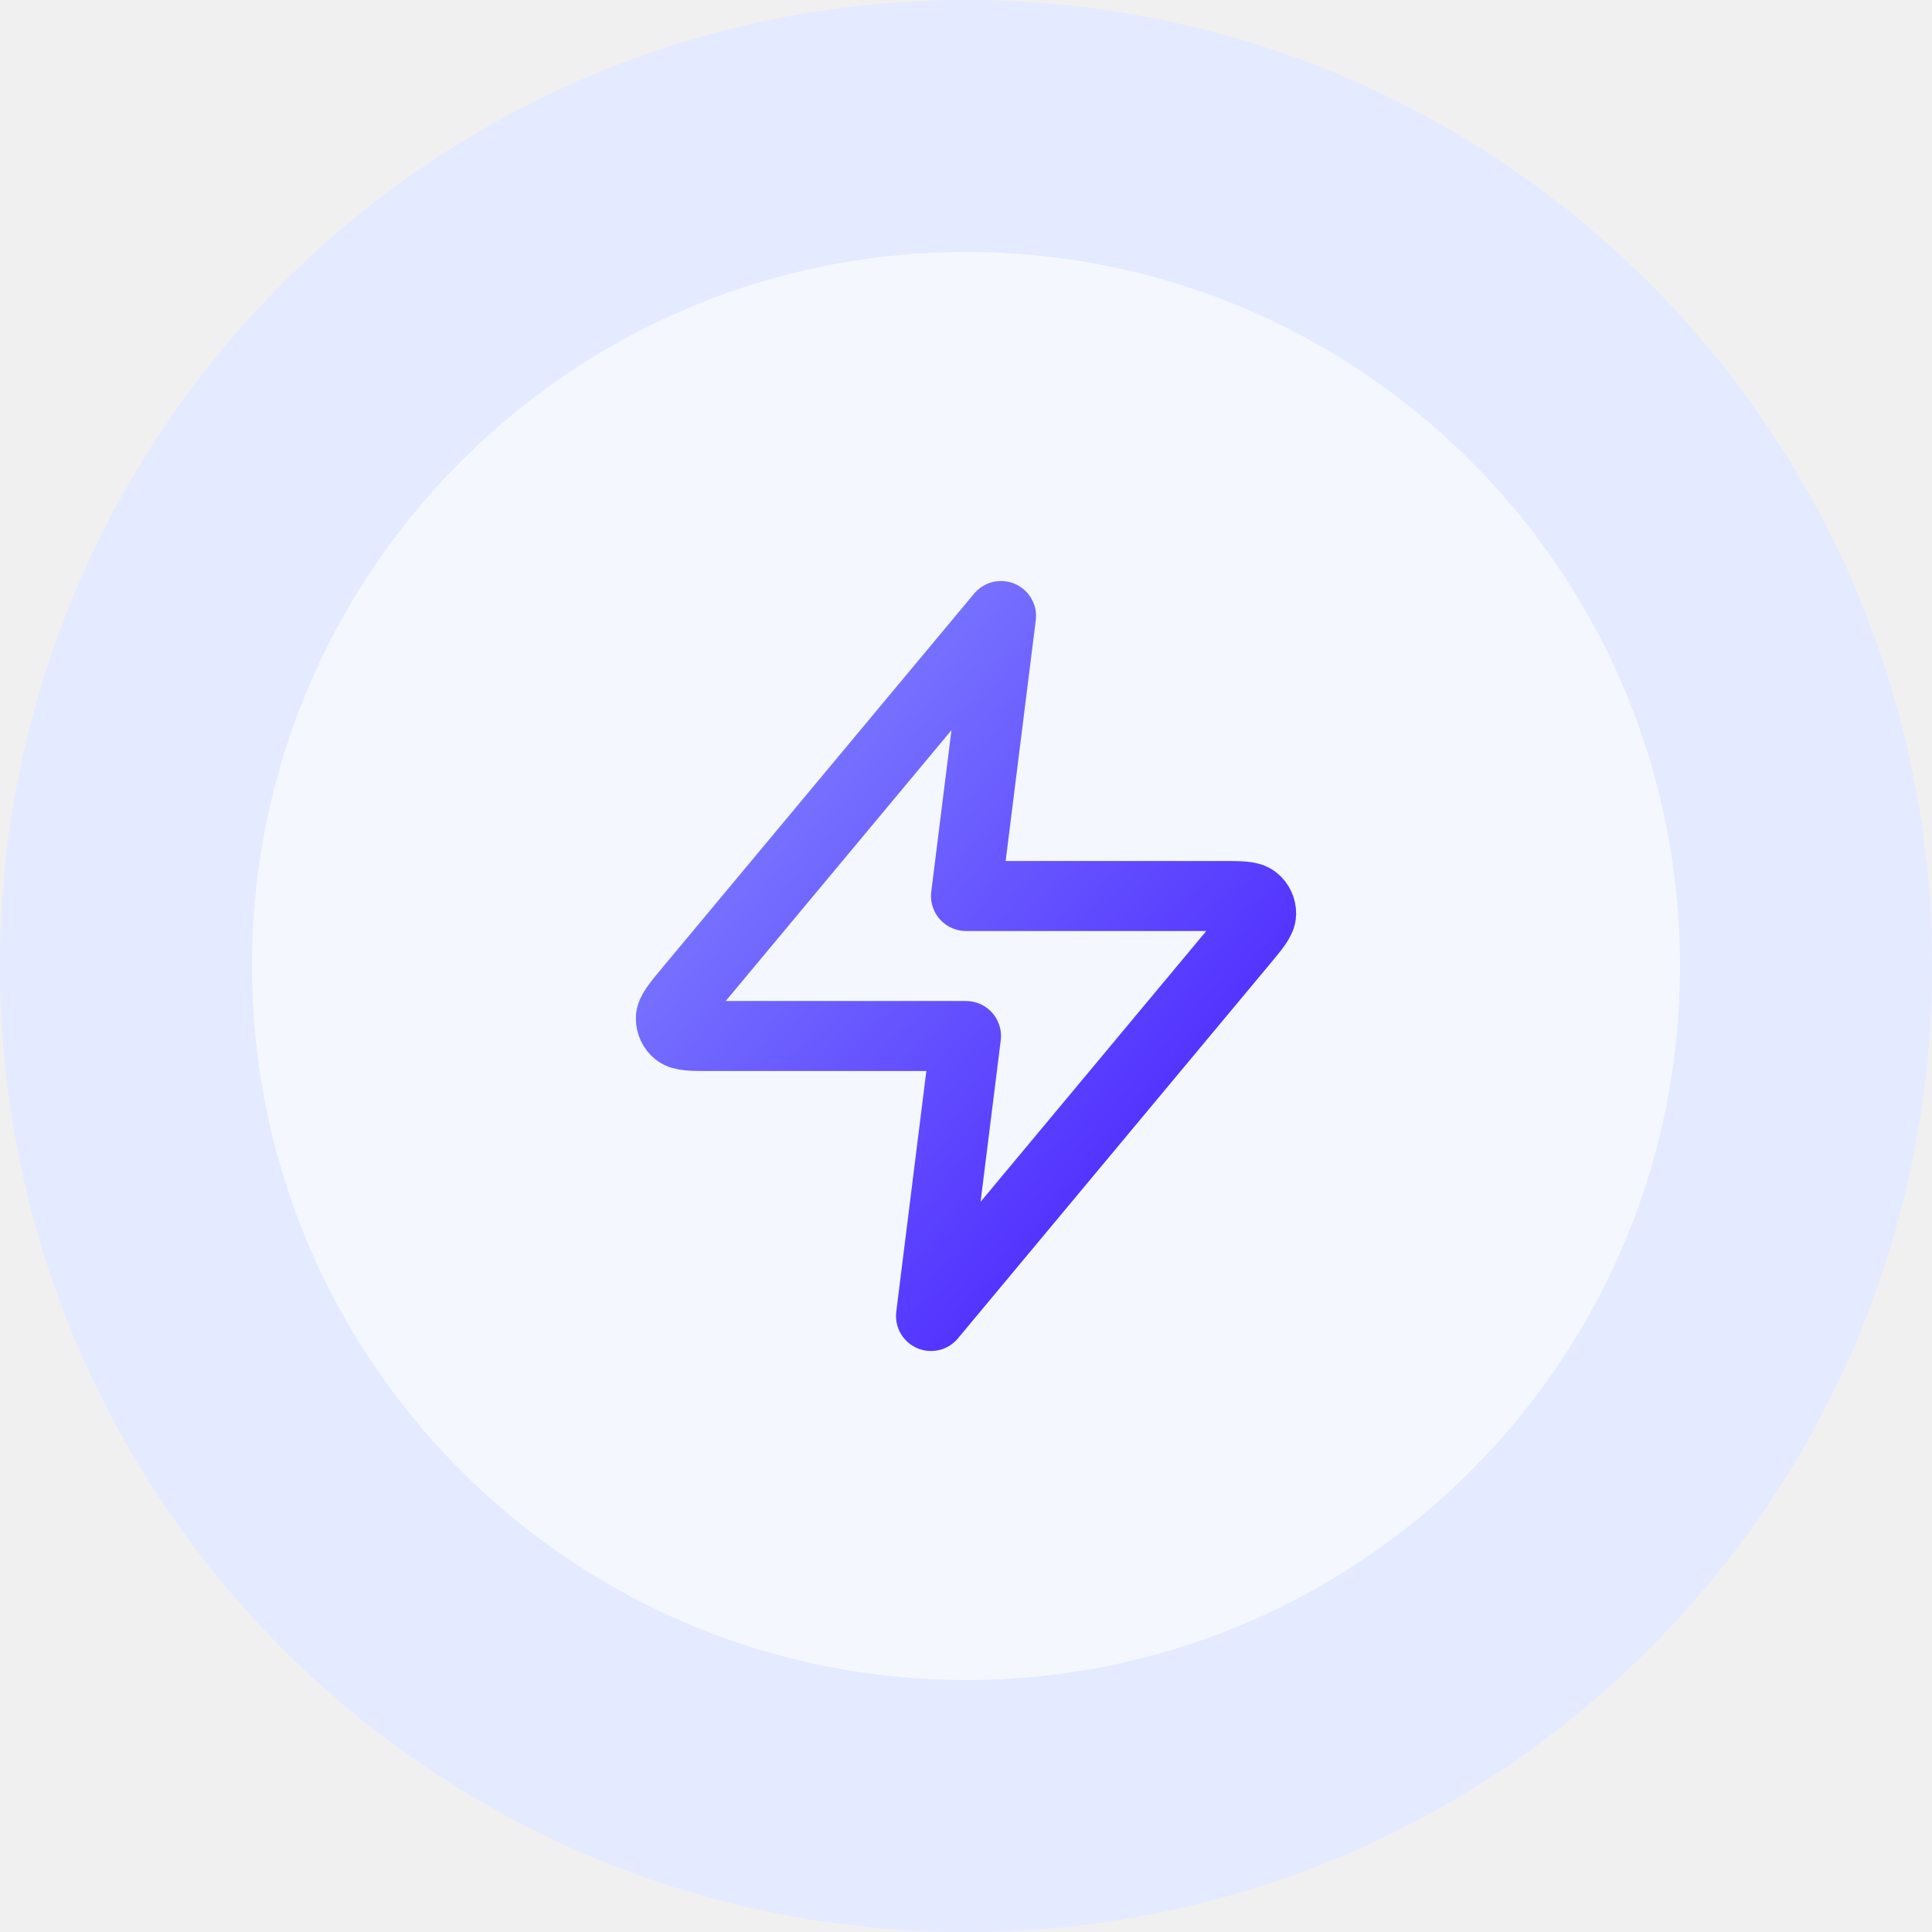
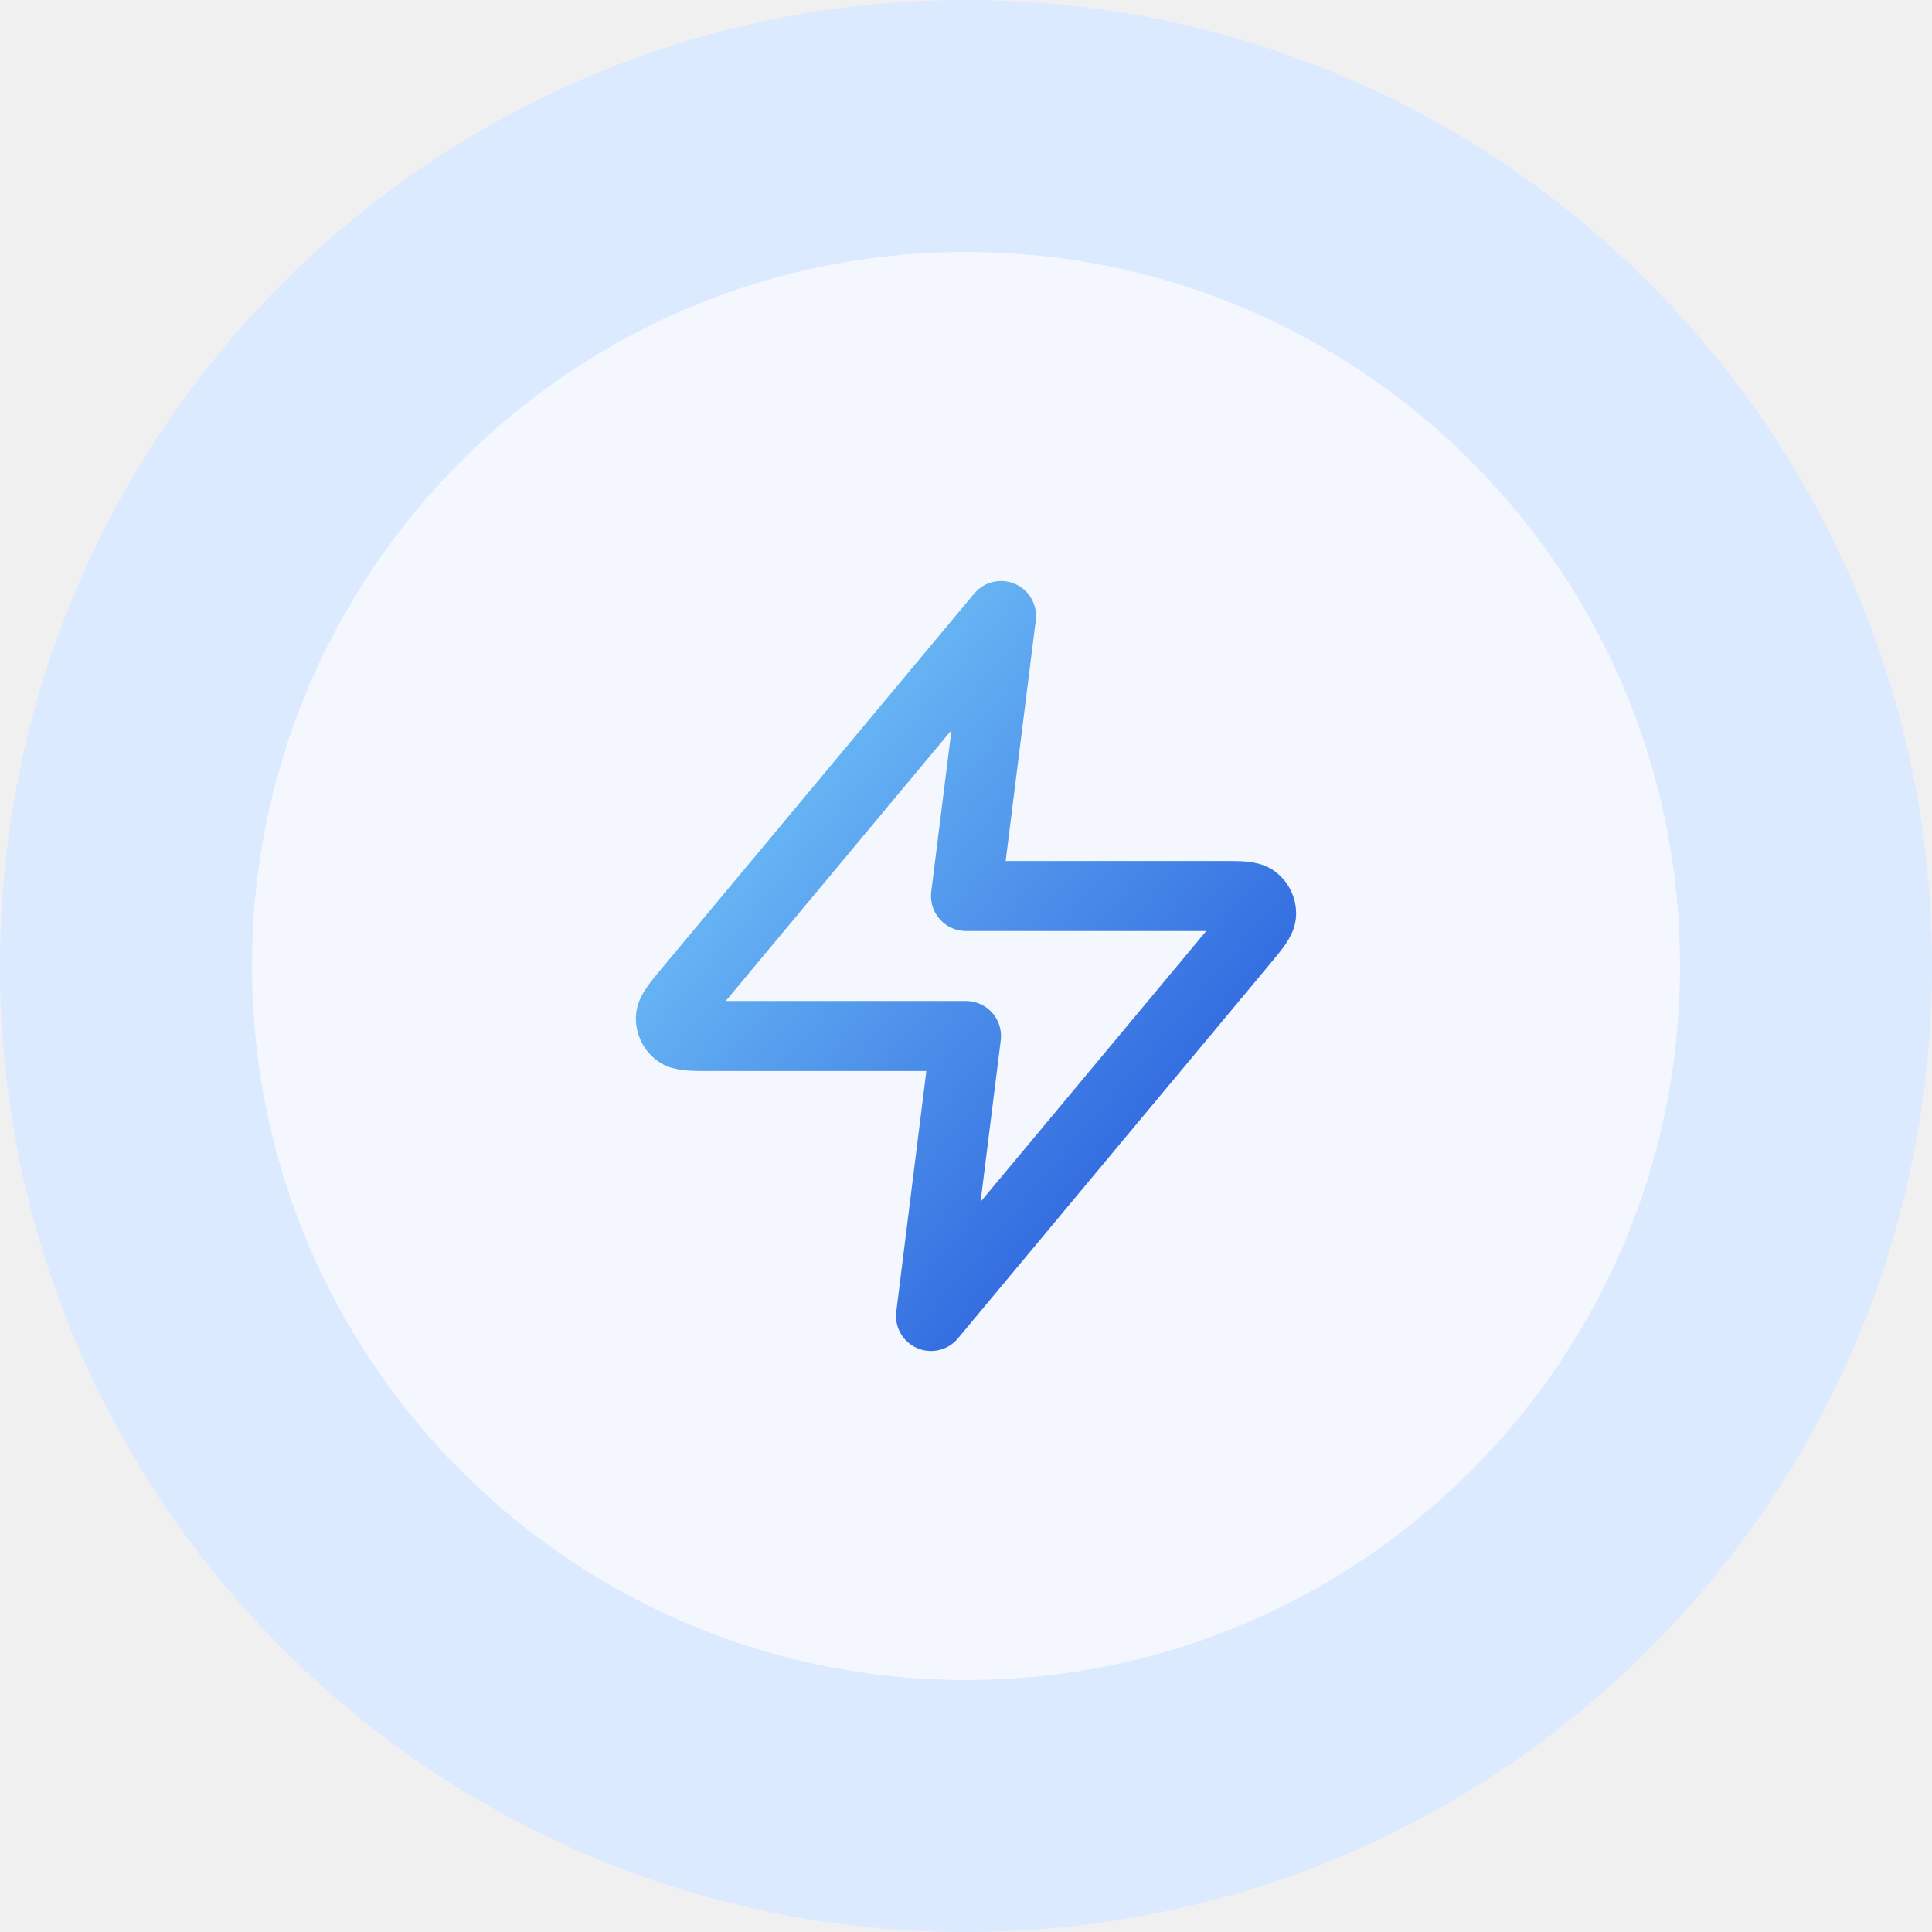
<svg xmlns="http://www.w3.org/2000/svg" width="46" height="46" viewBox="0 0 46 46" fill="none">
-   <rect x="3" y="3" width="40" height="40" rx="20" fill="#F4F7FE" />
-   <rect x="3" y="3" width="40" height="40" rx="20" stroke="#E4EAFF" stroke-width="6" />
-   <path d="M23.834 14.667L16.411 23.573C16.121 23.922 15.975 24.096 15.973 24.244C15.971 24.372 16.028 24.494 16.128 24.574C16.242 24.667 16.47 24.667 16.924 24.667H23L22.167 31.333L29.589 22.427C29.88 22.078 30.025 21.904 30.027 21.756C30.029 21.628 29.972 21.506 29.872 21.426C29.758 21.333 29.531 21.333 29.077 21.333H23L23.834 14.667Z" stroke="url(#paint0_linear_2056_2320)" stroke-width="1.667" stroke-linecap="round" stroke-linejoin="round" />
+   <g clip-path="url(#clip0_5_85)">
+     <path d="M43 23C43 11.954 34.046 3 23 3C11.954 3 3 11.954 3 23C3 34.046 11.954 43 23 43C34.046 43 43 34.046 43 23Z" fill="#F4F7FE" />
+     <path d="M43 23C43 11.954 34.046 3 23 3C11.954 3 3 11.954 3 23C3 34.046 11.954 43 23 43C34.046 43 43 34.046 43 23Z" stroke="#DBEAFE" stroke-width="6" />
+     <path d="M23.834 14.667L16.411 23.573C16.121 23.922 15.975 24.096 15.973 24.244C15.971 24.372 16.028 24.494 16.128 24.574C16.242 24.667 16.47 24.667 16.924 24.667H23L22.167 31.333L29.589 22.427C29.88 22.078 30.025 21.904 30.027 21.756C30.029 21.628 29.972 21.506 29.872 21.426C29.758 21.333 29.531 21.333 29.077 21.333H23L23.834 14.667Z" stroke="url(#paint0_linear_5_85)" stroke-width="1.667" stroke-linecap="round" stroke-linejoin="round" />
+   </g>
  <defs>
-     <linearGradient id="paint0_linear_2056_2320" x1="15.973" y1="14.667" x2="32.401" y2="28.519" gradientUnits="userSpaceOnUse">
-       <stop stop-color="#868CFF" />
-       <stop offset="1" stop-color="#4318FF" />
+     <linearGradient id="paint0_linear_5_85" x1="15.973" y1="14.667" x2="32.401" y2="28.519" gradientUnits="userSpaceOnUse">
+       <stop stop-color="#7DD3FC" />
+       <stop offset="1" stop-color="#1D4ED8" />
    </linearGradient>
+     <clipPath id="clip0_5_85">
+       <rect width="46" height="46" fill="white" />
+     </clipPath>
  </defs>
</svg>
